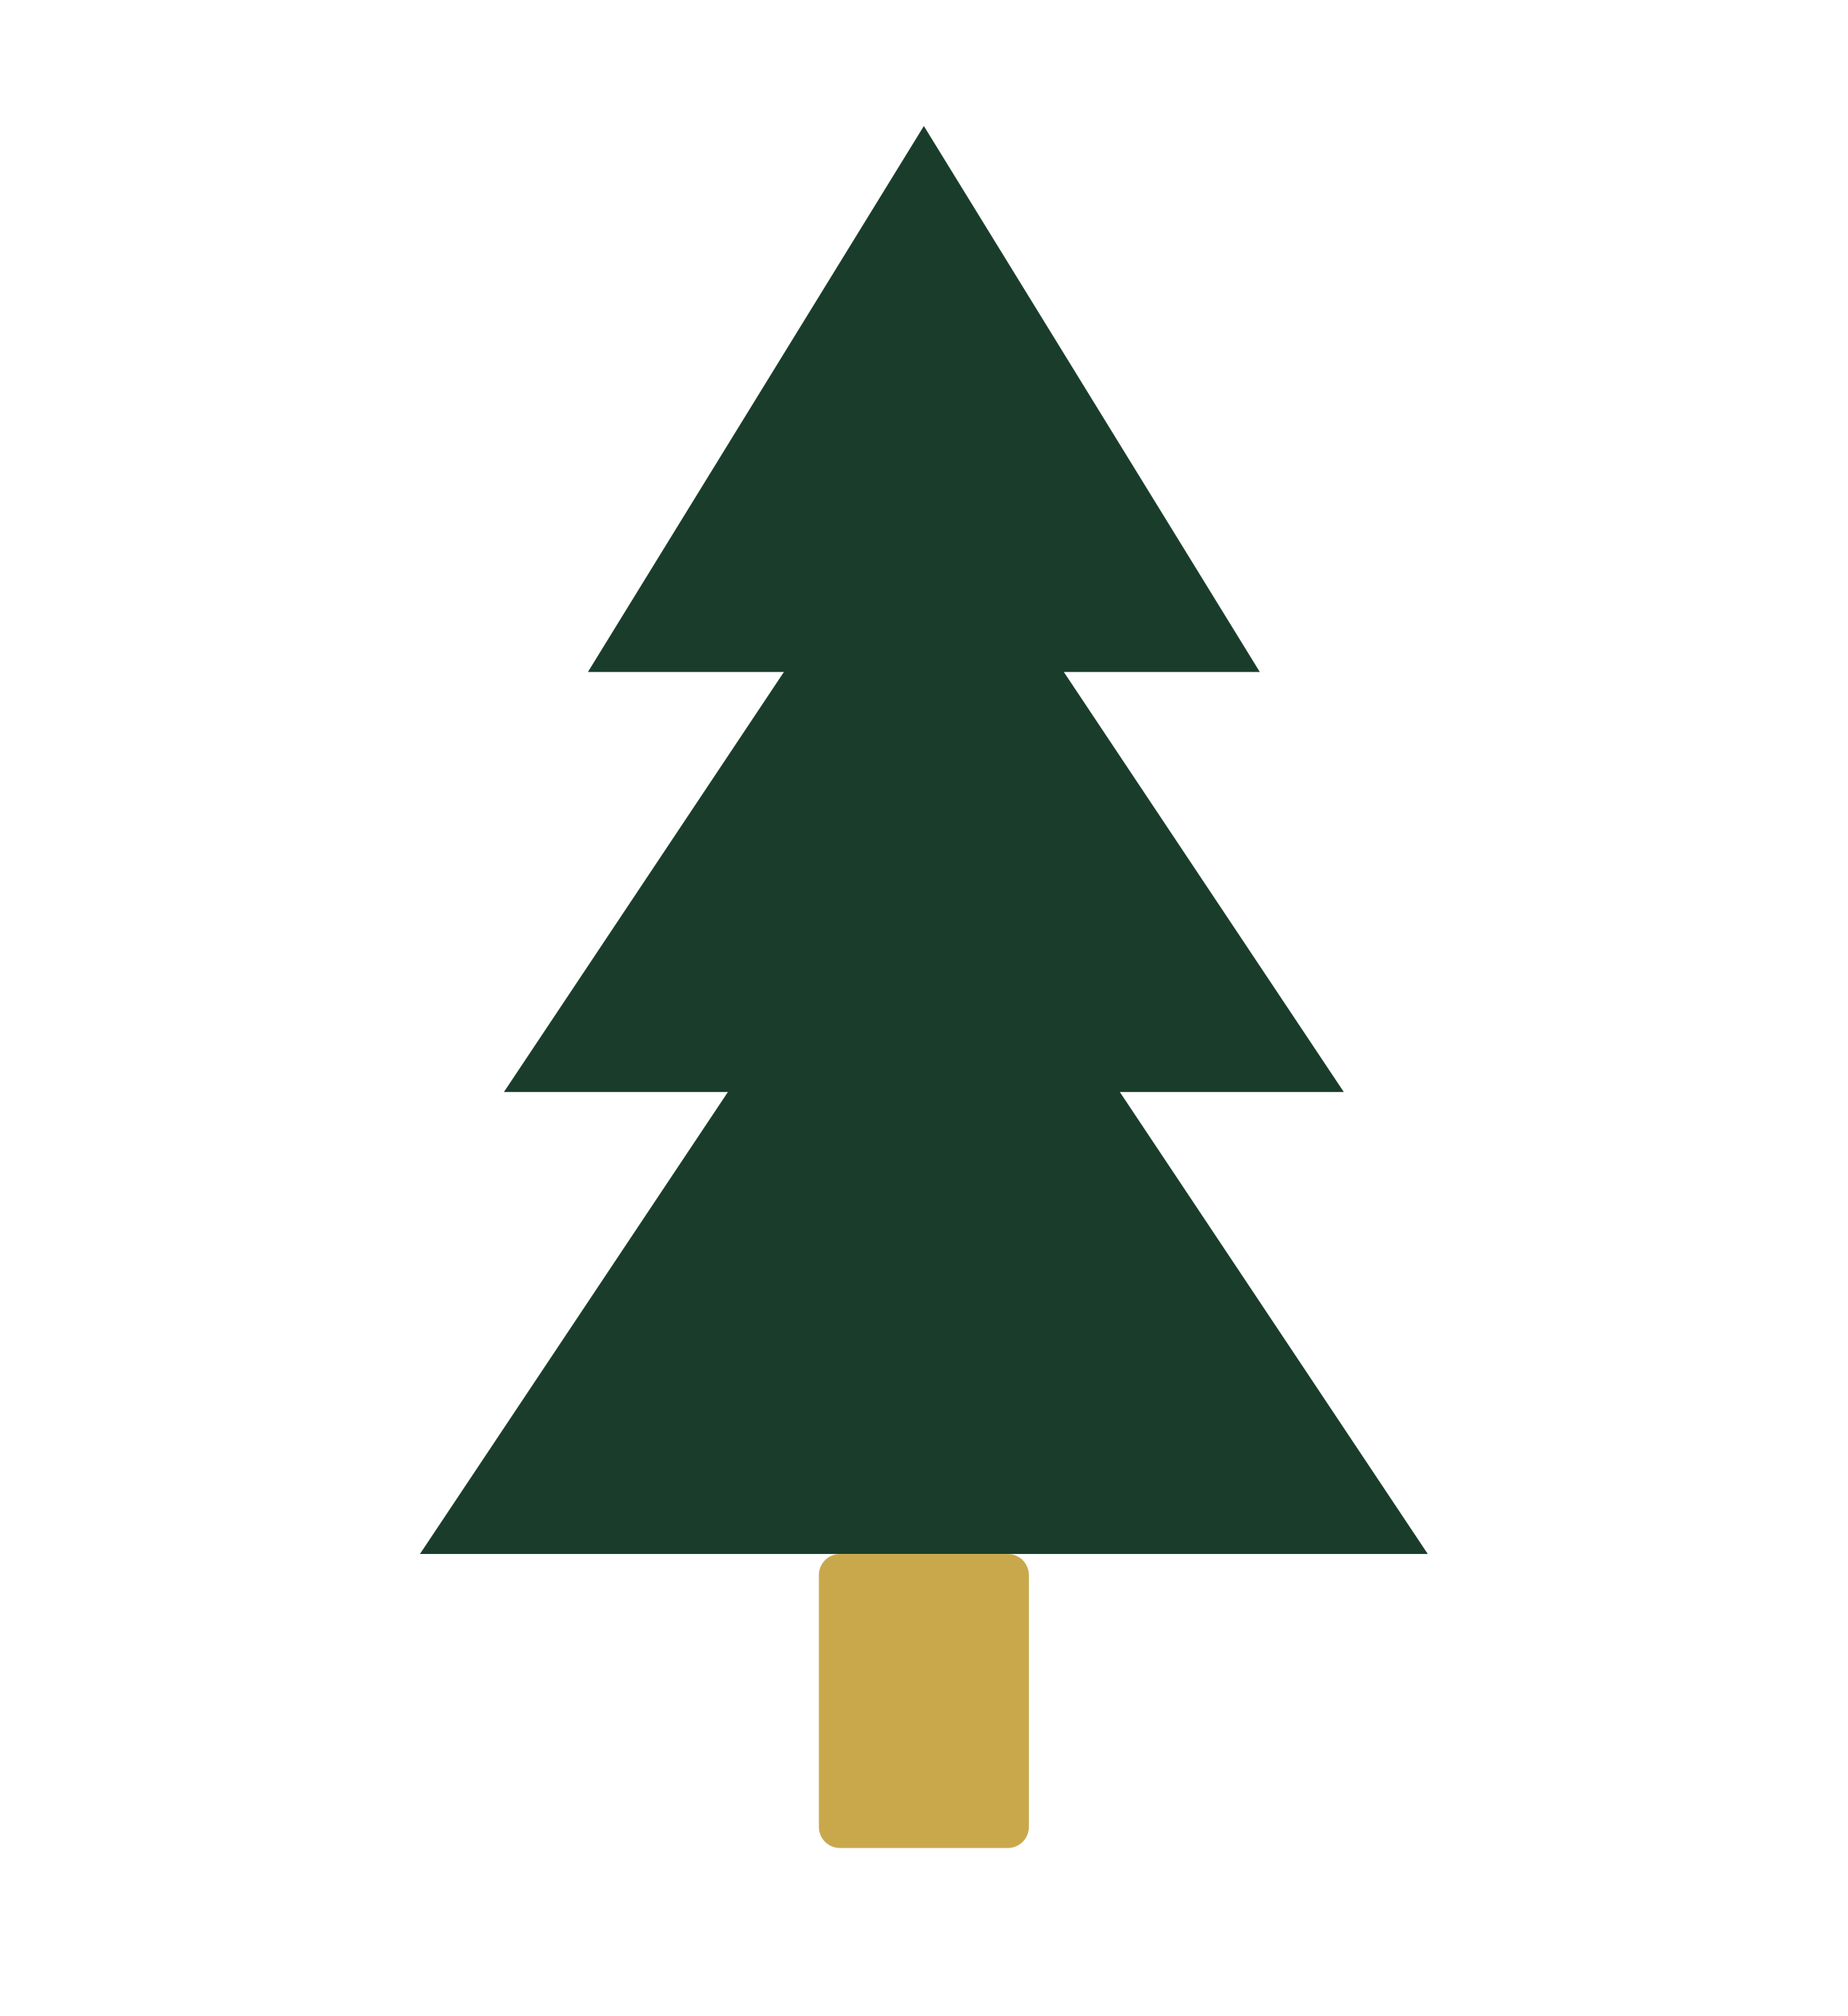
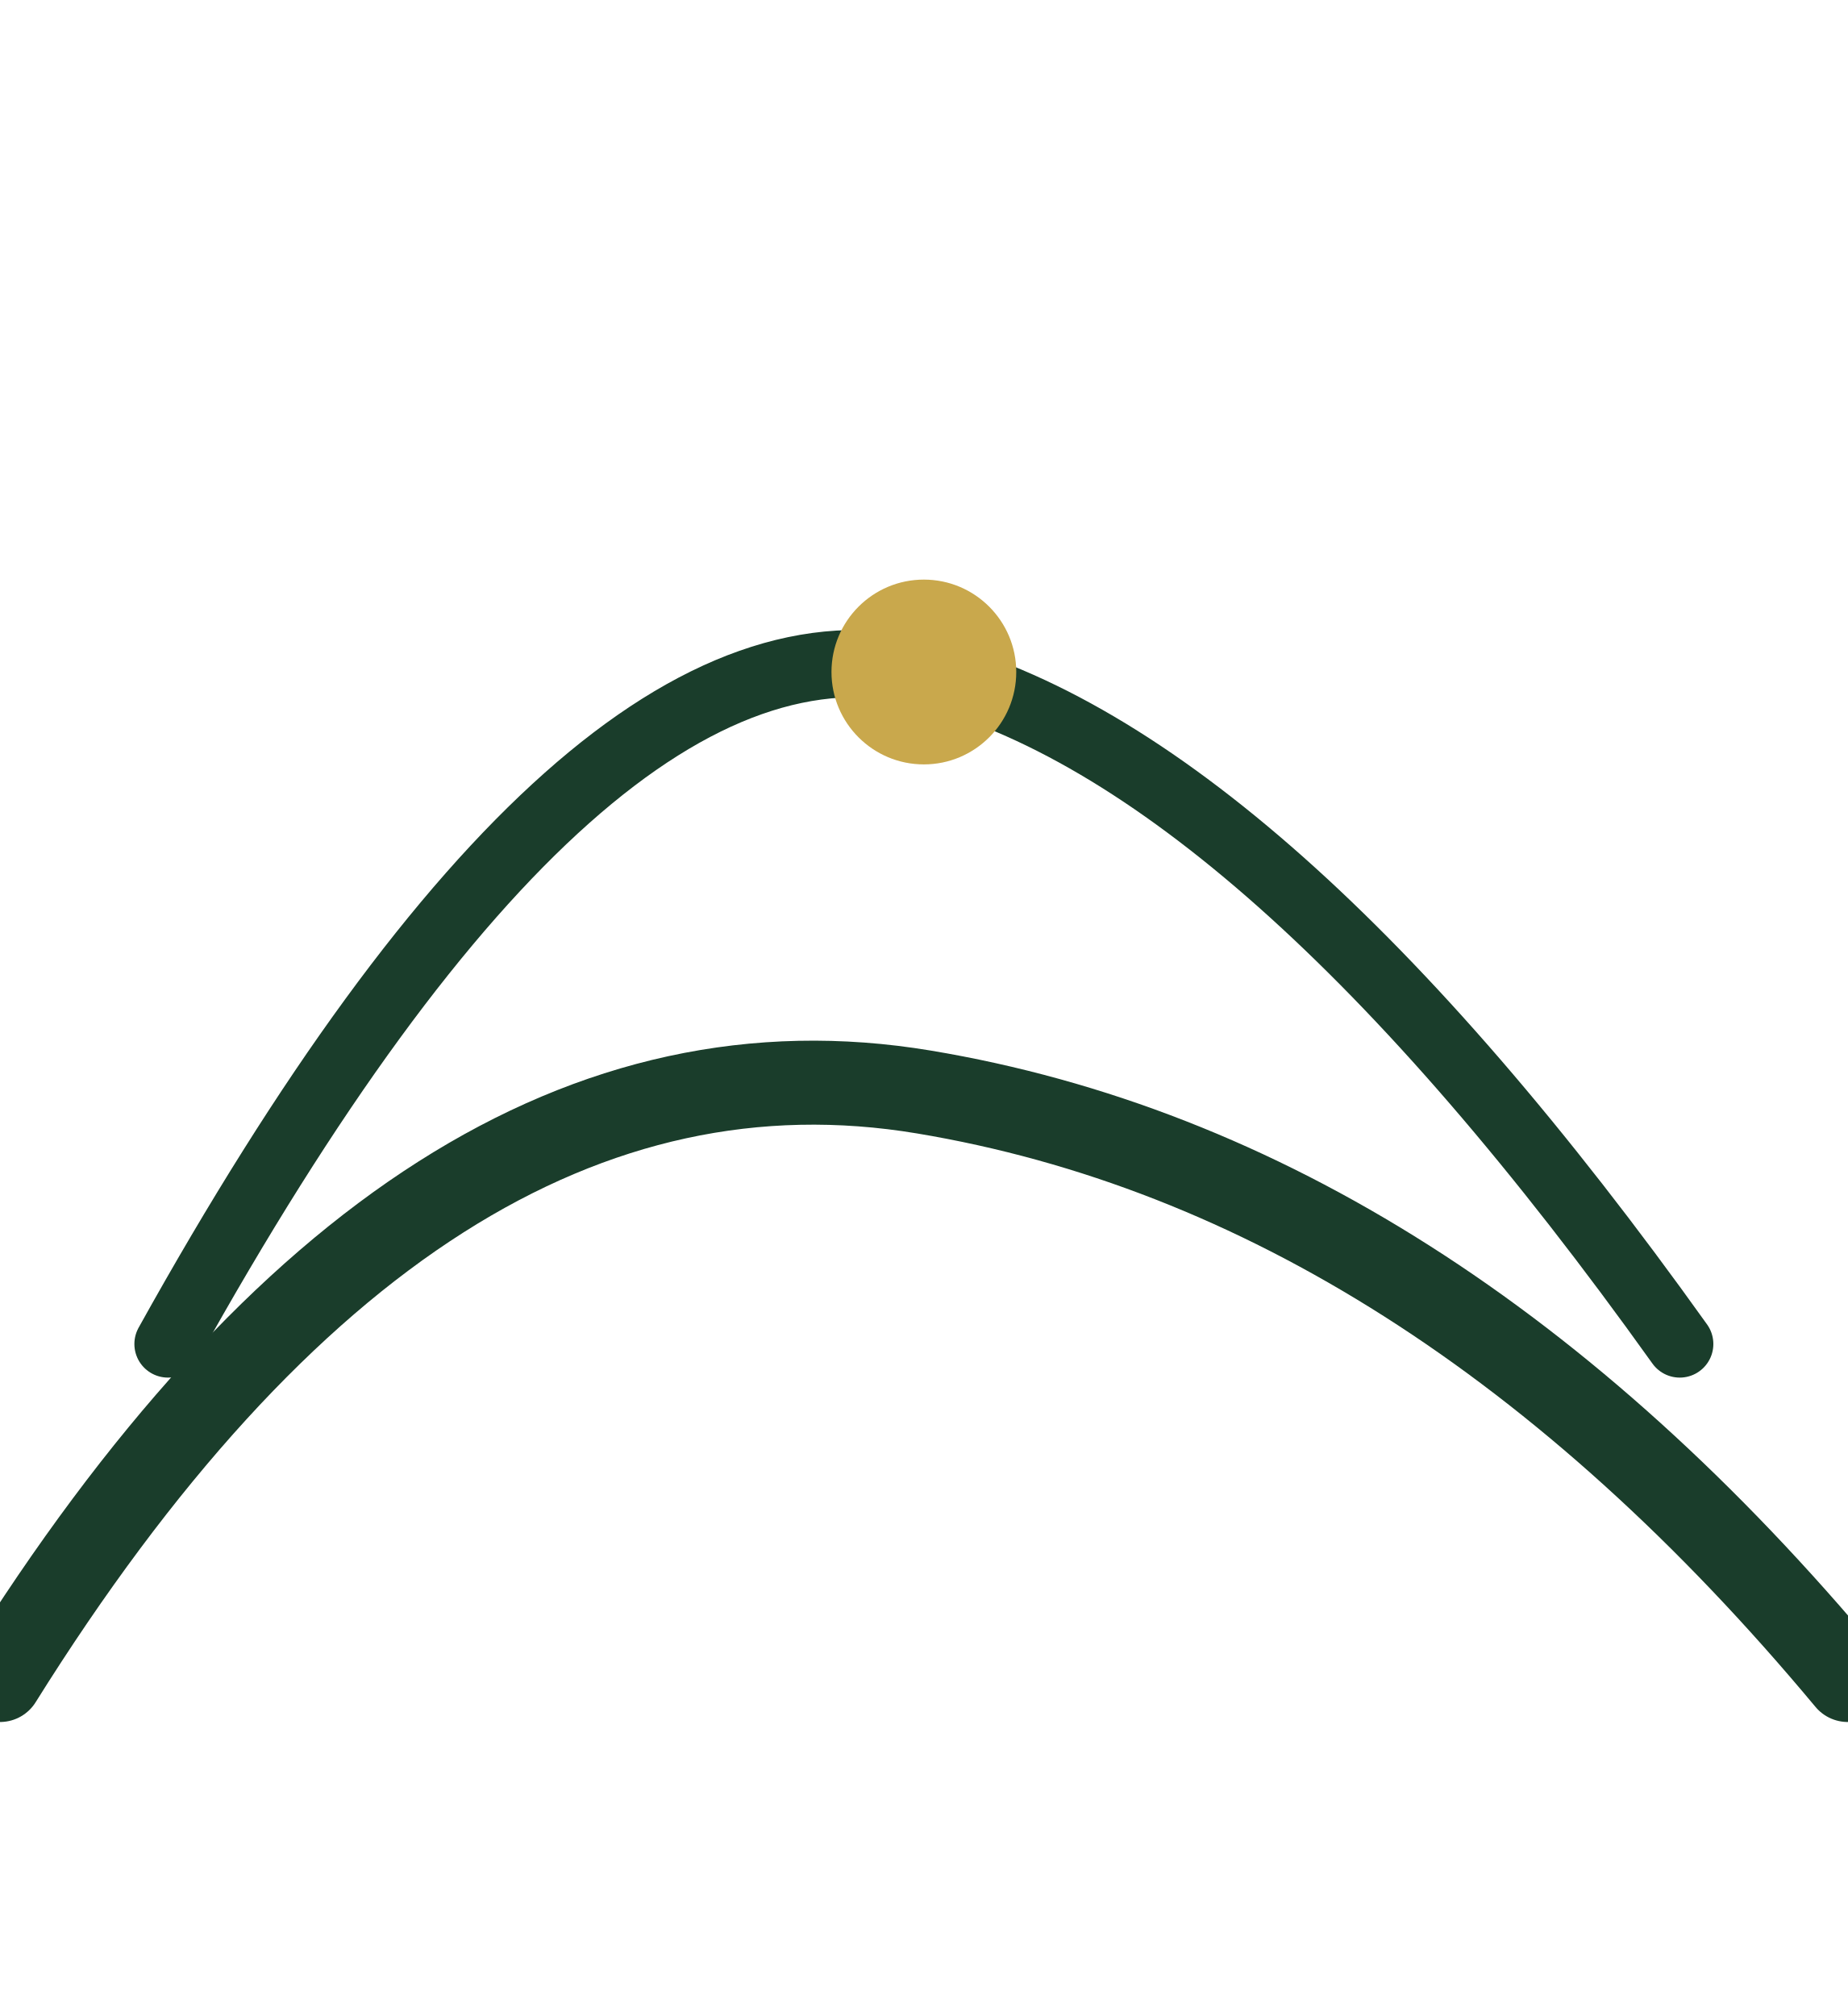
<svg xmlns="http://www.w3.org/2000/svg" viewBox="0 0 44 48" fill="none">
-   <polygon points="22,3 30,16 14,16" fill="#1A3D2B" />
-   <polygon points="22,11 32,26 12,26" fill="#1A3D2B" />
-   <polygon points="22,19 34,37 10,37" fill="#1A3D2B" />
-   <rect x="19.5" y="37" width="5" height="7" rx="0.5" fill="#C9A84C" />
+   <path d="M4,32 Q14,14 22,16 Q30,18 40,32" stroke="#1A3D2B" stroke-width="1.6" stroke-linecap="round" fill="none" />
+   <path d="M0,40 Q10,24 22,26 Q34,28 44,40" stroke="#1A3D2B" stroke-width="2" stroke-linecap="round" fill="none" />
+   <circle cx="22" cy="16" r="2.2" fill="#C9A84C" />
</svg>
